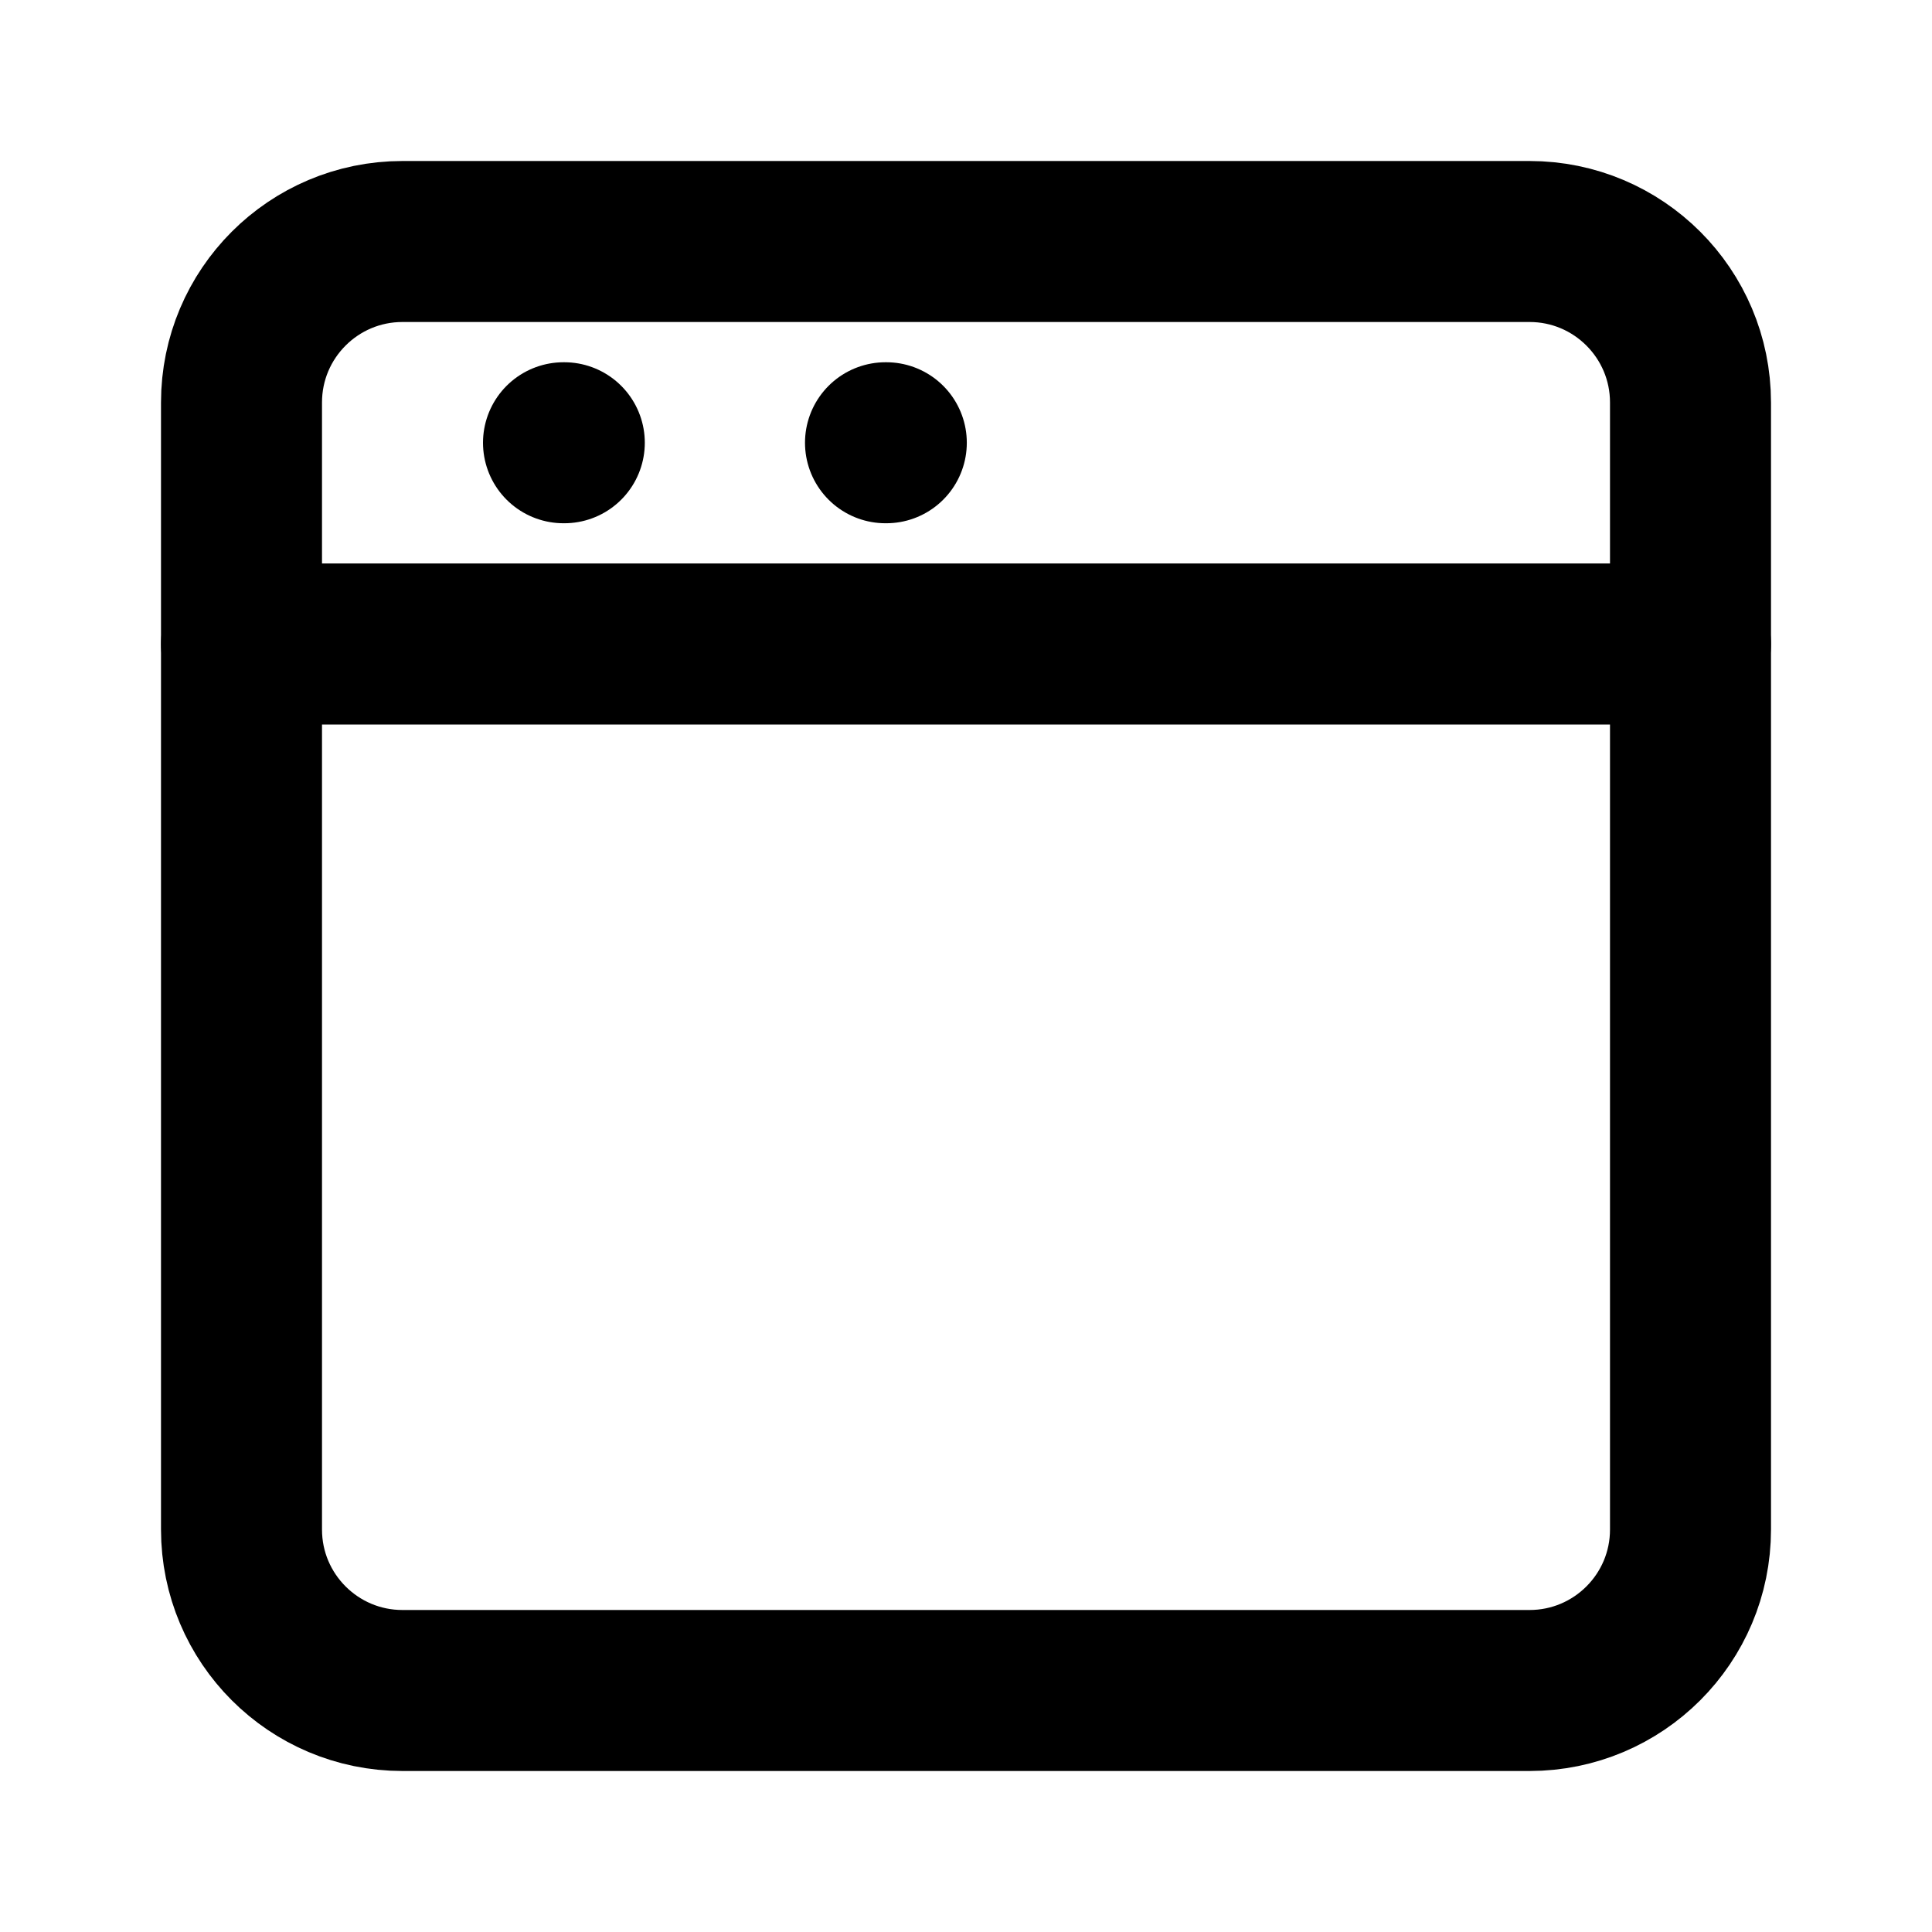
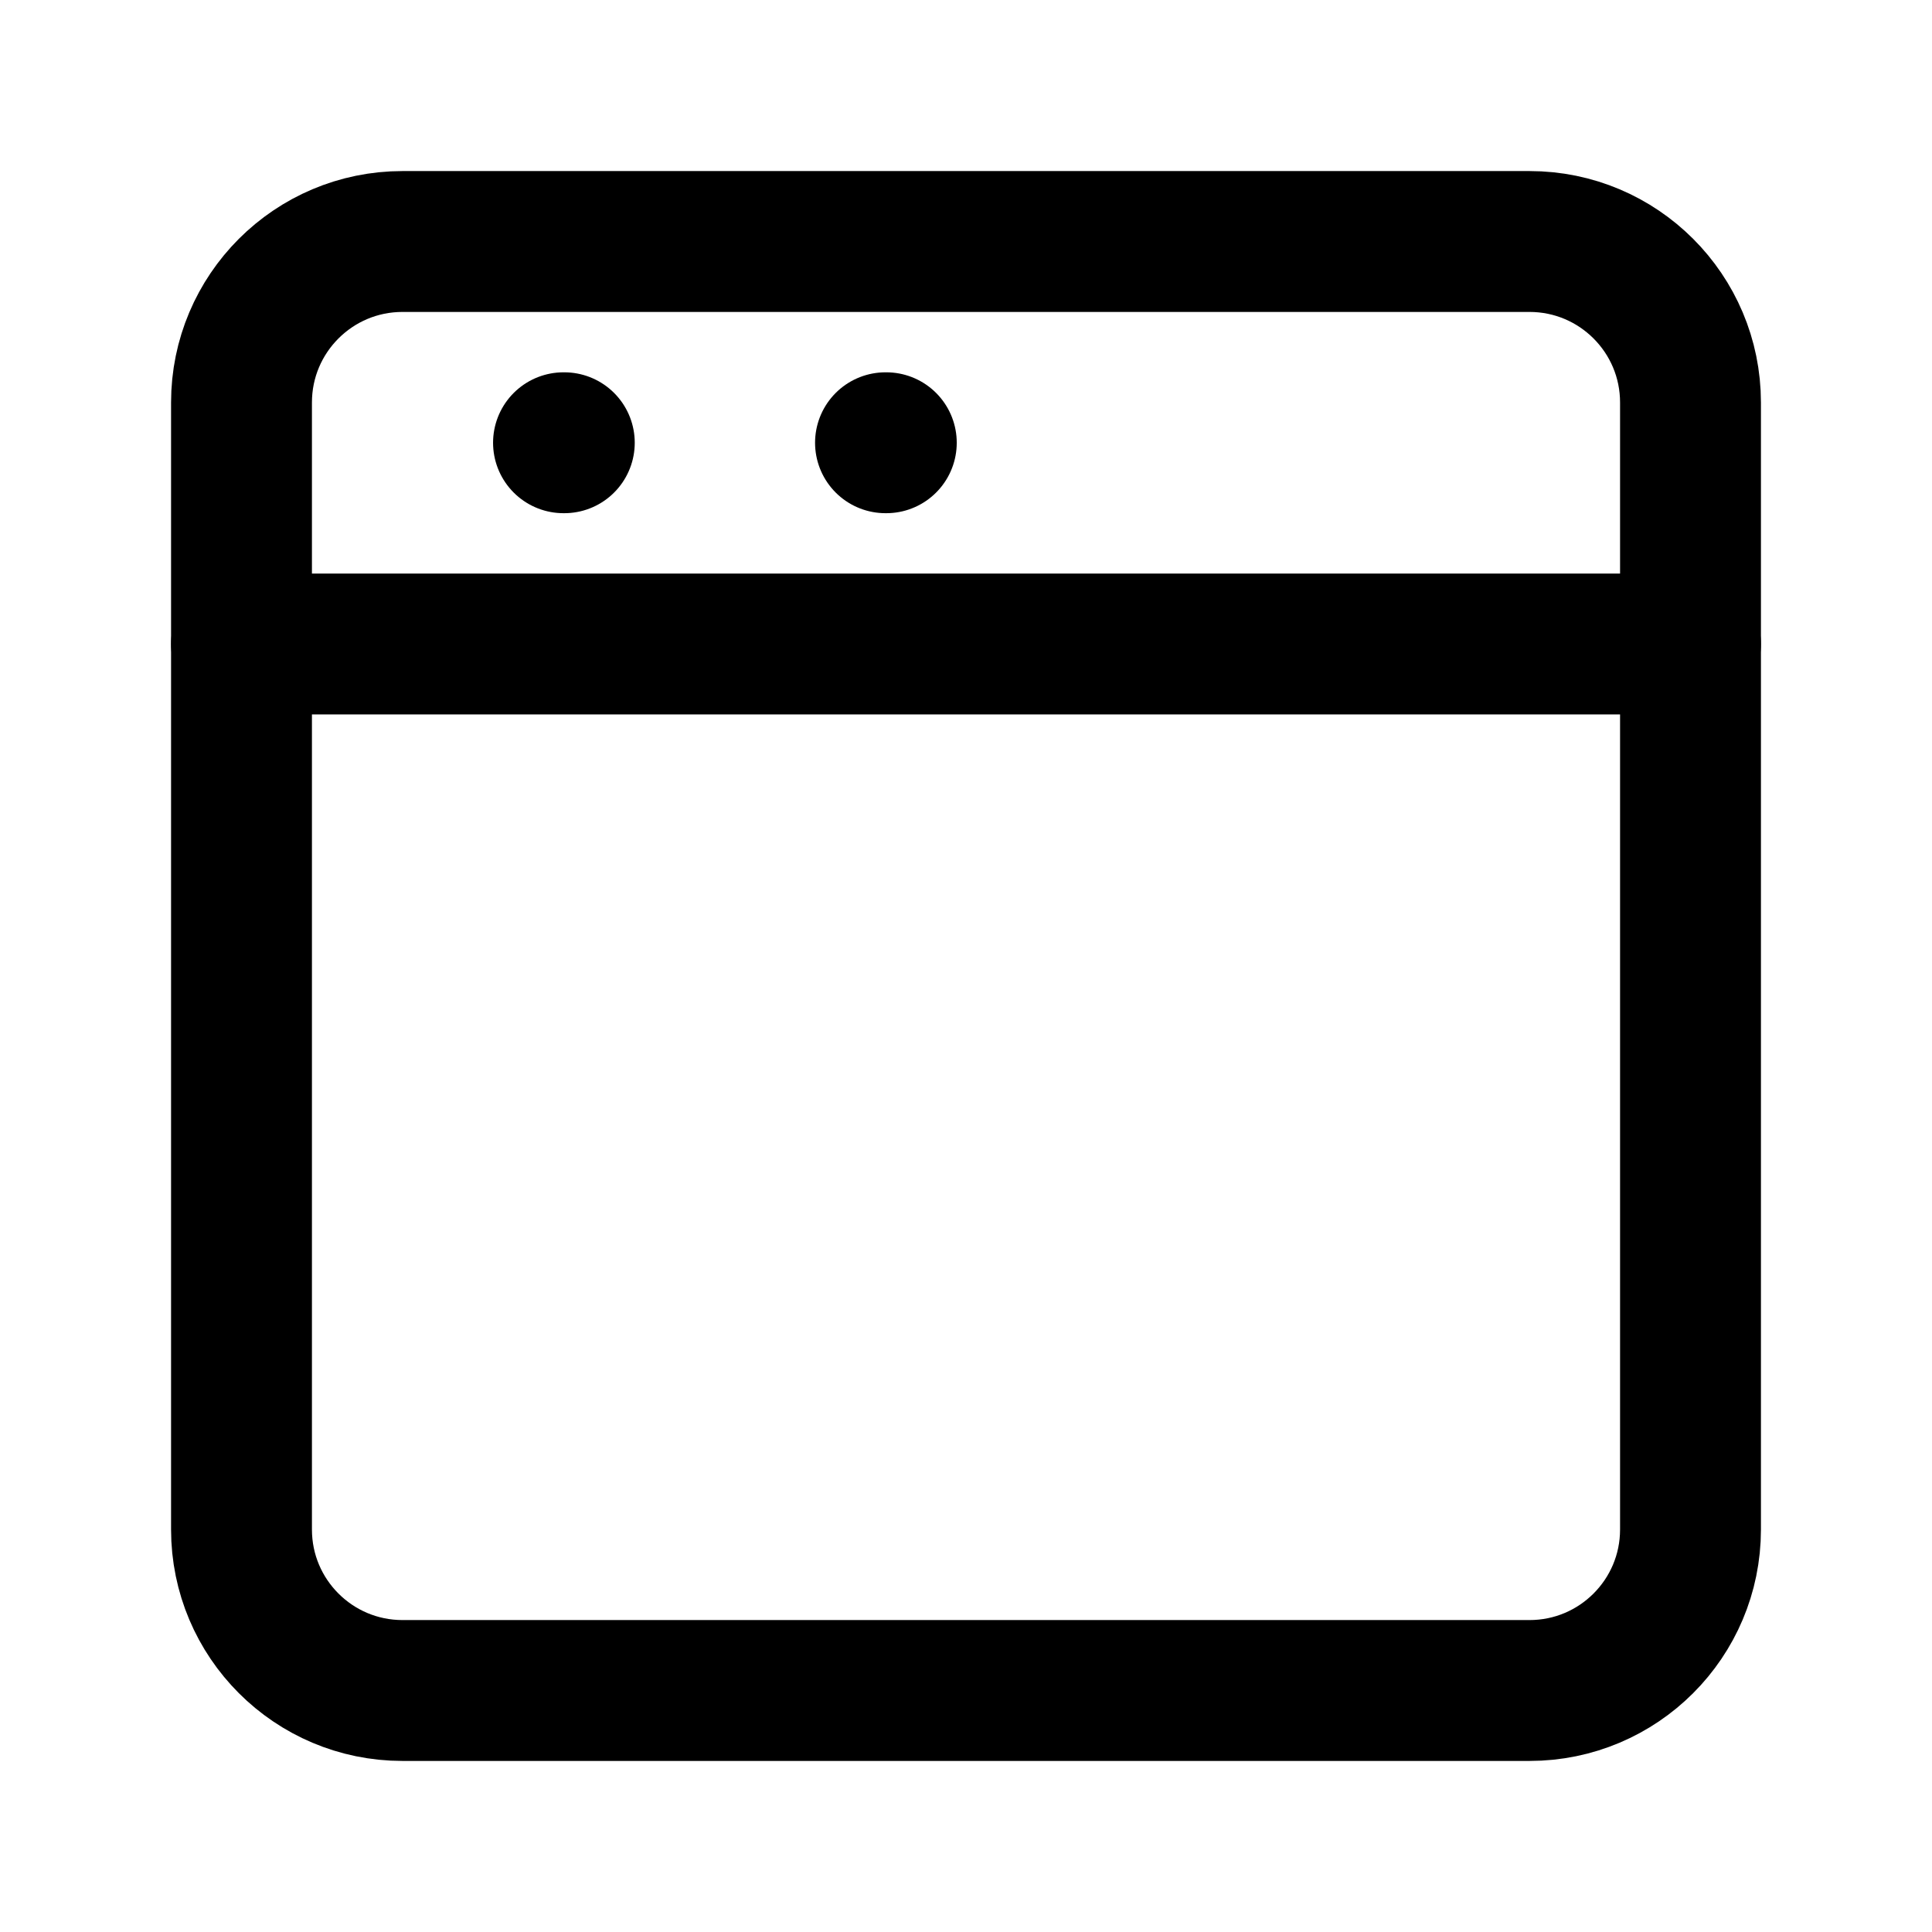
- <svg xmlns="http://www.w3.org/2000/svg" viewBox="0 0 24 24" fill="none" stroke="currentColor" stroke-width="2" stroke-linecap="round" stroke-linejoin="round">
+ <svg xmlns="http://www.w3.org/2000/svg" viewBox="0 0 24 24" fill="none" stroke="currentColor" stroke-width="1.75" stroke-linecap="round" stroke-linejoin="round">
  <rect x="3" y="3" width="18" height="18" rx="2" />
  <path d="M3 8h18M7 5.5h.01M11 5.5h.01" />
</svg>
